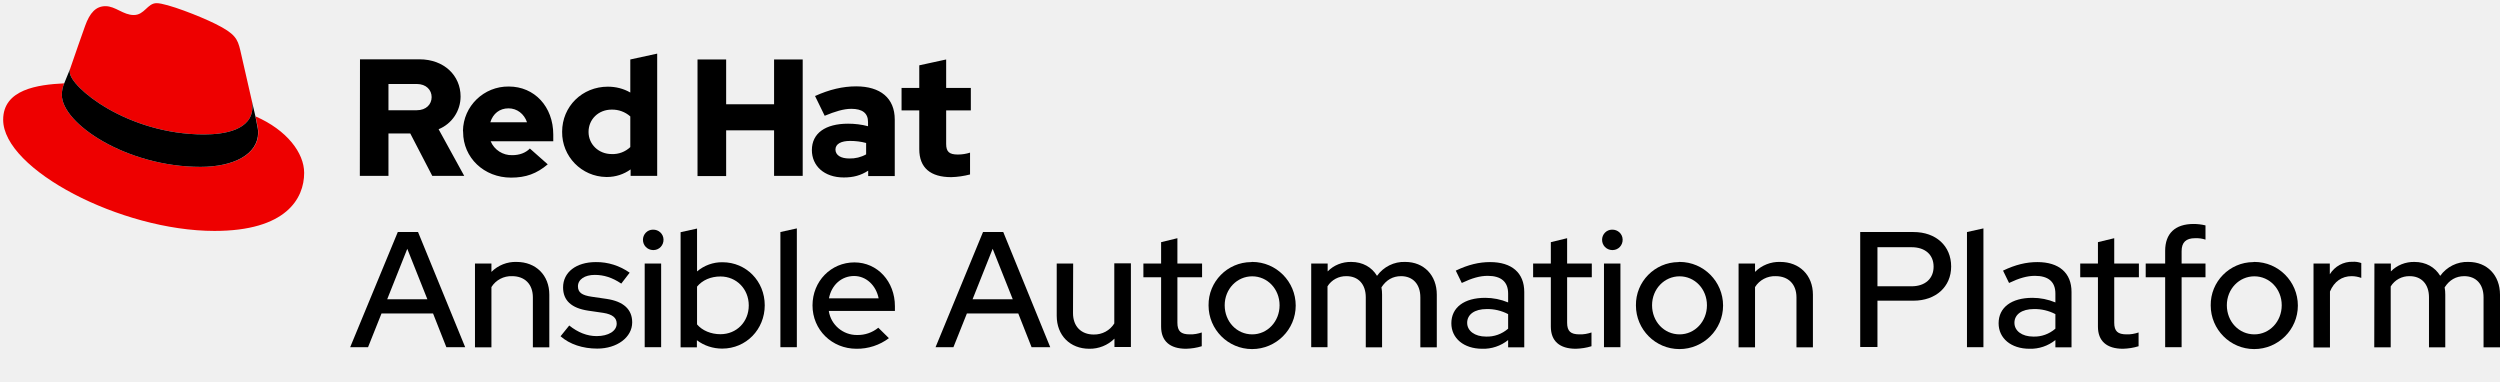
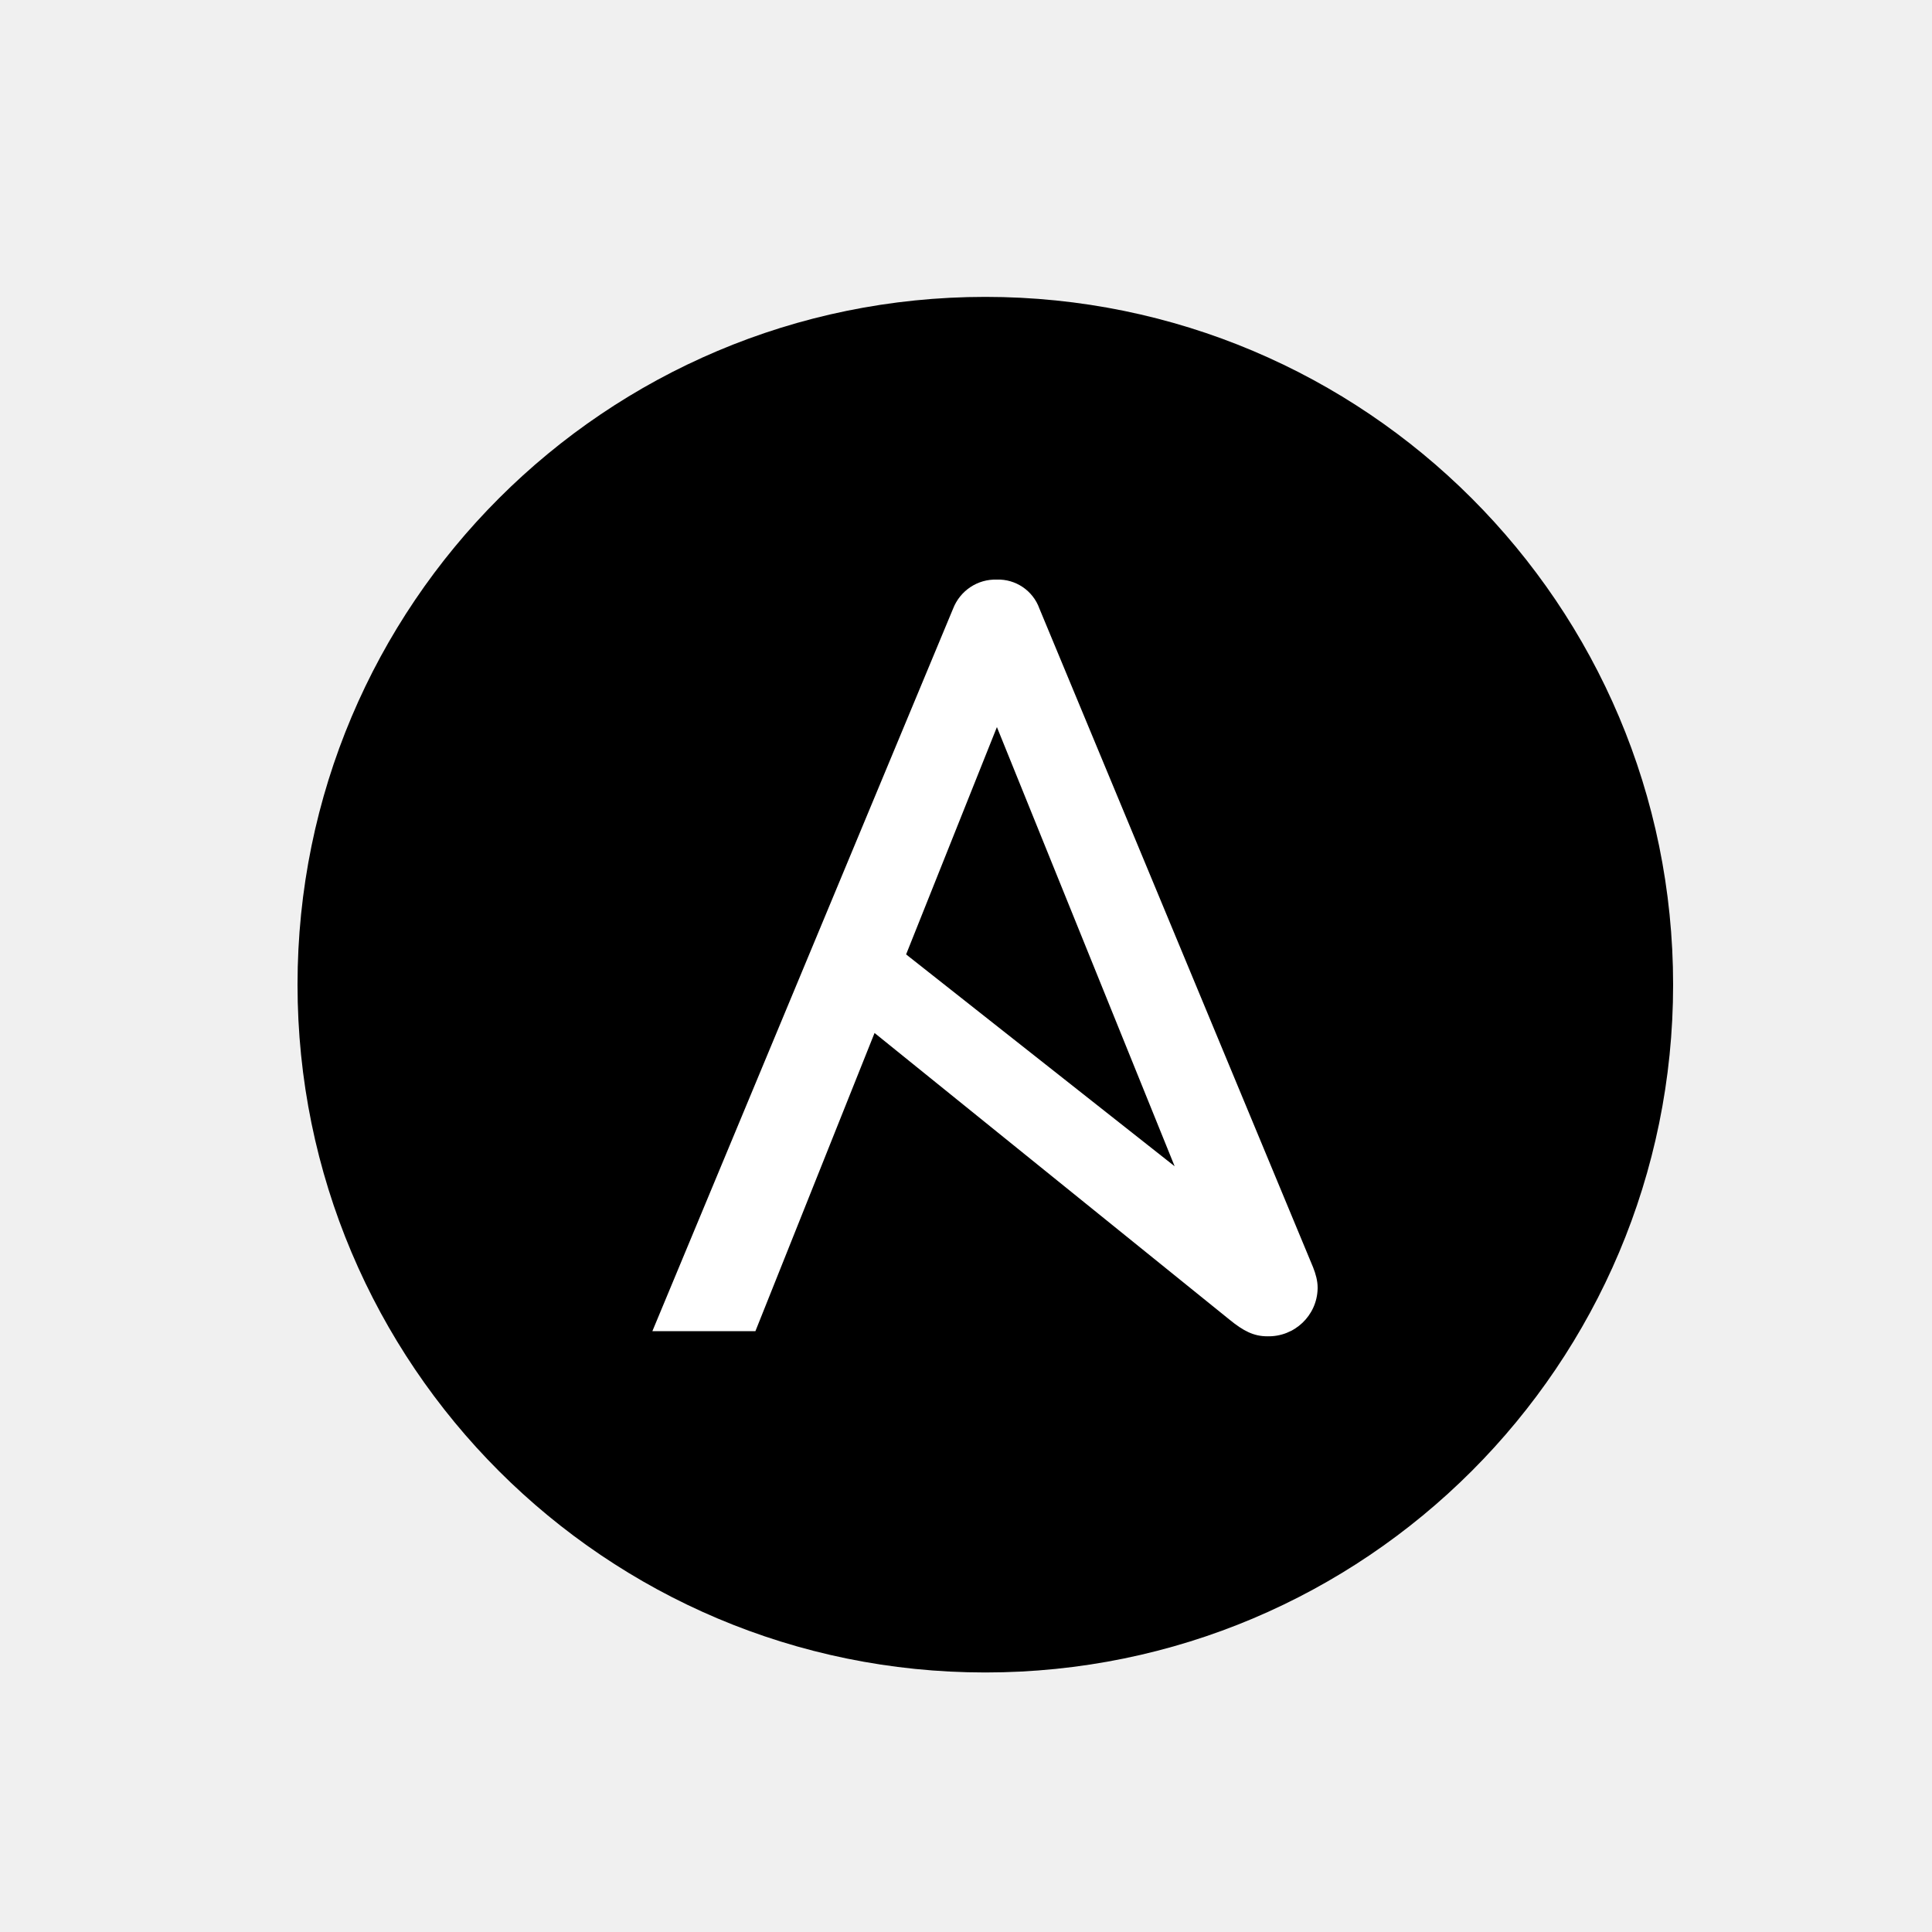
- <svg xmlns="http://www.w3.org/2000/svg" version="1.1" id="Logos" x="0px" y="0px" viewBox="0 0 1580.6 240.9" height="64px" style="enable-background:new 0 0 1580.6 240.9; color: inherit;" xml:space="preserve">
+ <svg xmlns="http://www.w3.org/2000/svg" version="1.1" id="logo" x="0px" y="0px" viewBox="0 0 300 300" style="enable-background:new 0 0 300 300;" xml:space="preserve">
  <style type="text/css">
- 		.st0 {
- 			fill: currentColor;
- 		}
- 
- 		.st1 {
- 			fill: #EE0000;
- 		}
- 	</style>
-   <g>
-     <path class="st0" d="M251.5,146.7h12.8l29.8,72.8h-11.9l-8.4-21.3h-32.6l-8.5,21.3h-11.3L251.5,146.7z M270.2,189.2l-12.7-31.9   l-12.7,31.9H270.2z" />
-     <path class="st0" d="M300.3,166.6h10.4v5.3c4.2-4.2,10-6.5,15.9-6.3c12.2,0,20.7,8.4,20.7,20.7v33.3h-10.4V188   c0-8.3-5.1-13.4-13.1-13.4c-5.3-0.2-10.3,2.4-13.1,6.9v38.1h-10.4V166.6z" />
-     <path class="st0" d="M359.9,205.8c5.5,4.4,11.3,6.7,17.3,6.7c7.5,0,12.7-3.2,12.7-7.9c0-3.7-2.7-5.9-8.5-6.8l-9.6-1.4   c-10.5-1.6-15.8-6.4-15.8-14.7c0-9.6,8.3-16,20.7-16c7.7-0.1,15.1,2.3,21.4,6.7l-5.3,6.9c-5.8-3.9-11.1-5.5-16.8-5.5   c-6.3,0-10.6,2.9-10.6,7.2c0,3.9,2.5,5.7,8.7,6.6l9.6,1.4c10.5,1.6,16,6.6,16,14.8c0,9.5-9.6,16.6-22.1,16.6   c-9.1,0-17.4-2.7-23.2-7.8L359.9,205.8z" />
-     <path class="st0" d="M406.5,151.6c0-3.5,2.8-6.4,6.3-6.4c0,0,0,0,0,0c3.6-0.1,6.6,2.6,6.7,6.2c0.1,3.6-2.6,6.6-6.2,6.7   c-0.2,0-0.3,0-0.5,0C409.3,158,406.5,155.2,406.5,151.6C406.5,151.6,406.5,151.6,406.5,151.6z M418,219.5h-10.4v-52.9H418V219.5z" />
-     <path class="st0" d="M456.6,220.4c-5.8,0-11.4-1.8-16-5.3v4.5h-10.3v-72.8l10.4-2.3v27.1c4.5-3.8,10.2-5.9,16.1-5.8   c15,0,26.7,12,26.7,27.2S471.8,220.4,456.6,220.4z M440.7,181.2v23.9c3.3,3.9,8.8,6.2,14.8,6.2c10.2,0,17.9-7.8,17.9-18.2   s-7.8-18.3-17.9-18.3C449.4,174.8,444.1,177.1,440.7,181.2z" />
-     <path class="st0" d="M503.8,219.5h-10.4v-72.8l10.4-2.3V219.5z" />
-     <path class="st0" d="M541.5,220.5c-15.6,0-27.8-12-27.8-27.4c0-15.3,11.7-27.2,26.5-27.2c14.6,0,25.6,12.1,25.6,27.7v3H524   c1.3,8.8,9,15.3,17.9,15.2c4.9,0.1,9.6-1.5,13.4-4.6l6.7,6.6C556.2,218.2,548.9,220.6,541.5,220.5z M524.1,188.6h31.4   c-1.6-8.1-7.8-14.1-15.5-14.1C532,174.5,525.7,180.2,524.1,188.6z" />
-     <path class="st0" d="M621.5,146.7h12.8l29.7,72.8h-11.8l-8.4-21.3h-32.5l-8.5,21.3h-11.3L621.5,146.7z M640.3,189.2l-12.7-31.9   l-12.7,31.9L640.3,189.2z" />
-     <path class="st0" d="M678.4,198c0,8.3,5.1,13.5,13.1,13.5c5.3,0.1,10.2-2.5,13-7v-38H715v52.9h-10.4v-5.3c-4.2,4.2-10,6.5-15.9,6.4   c-12.2,0-20.6-8.5-20.6-20.8v-33.1h10.4L678.4,198z" />
-     <path class="st0" d="M734.1,175.3h-11.2v-8.7h11.2v-13.5l10.3-2.5v16H760v8.7h-15.6V204c0,5.4,2.2,7.4,7.8,7.4   c2.6,0.1,5.2-0.4,7.6-1.2v8.7c-3.2,1-6.5,1.5-9.9,1.6c-10.3,0-15.8-4.9-15.8-14L734.1,175.3z" />
-     <path class="st0" d="M791.7,165.6c15.2,0,27.5,12.4,27.5,27.6c0,15.2-12.4,27.5-27.6,27.5c-15.2,0-27.5-12.4-27.5-27.6c0,0,0,0,0,0   c-0.2-15,11.9-27.3,26.9-27.4C791.3,165.6,791.5,165.6,791.7,165.6z M809,193c0-10.3-7.7-18.3-17.3-18.3s-17.4,8-17.4,18.3   s7.6,18.4,17.4,18.4C801.3,211.4,809,203.3,809,193z" />
-     <path class="st0" d="M829,166.6h10.4v5c3.9-4,9.3-6.1,14.9-6c7.2,0,13,3.3,16.3,8.8c4.1-5.7,10.8-9.1,17.9-8.8   c11.7,0,19.9,8.4,19.9,20.7v33.3H898V188c0-8.3-4.7-13.4-12.2-13.4c-5.2,0-9.4,2.4-12.4,7.1c0.3,1.5,0.4,3,0.4,4.6v33.3h-10.3V188   c0-8.3-4.7-13.4-12.2-13.4c-4.9-0.1-9.4,2.3-12,6.4v38.5H829V166.6z" />
-     <path class="st0" d="M917.6,204.4c0-10,8.1-16.1,21.4-16.1c5,0,9.9,1,14.5,2.9v-5.6c0-7.5-4.5-11.2-12.9-11.2   c-4.9,0-9.9,1.4-16.4,4.5l-3.8-7.8c7.9-3.8,14.8-5.4,21.7-5.4c13.7,0,21.6,6.8,21.6,18.9v35h-10.2V215c-4.6,3.7-10.5,5.7-16.4,5.5   C925.5,220.5,917.6,213.9,917.6,204.4z M939.5,212.8c5.1,0.2,10.1-1.6,14-5v-9.2c-4.2-2.2-8.9-3.3-13.6-3.2   c-7.6,0-12.3,3.4-12.3,8.7C927.6,209.2,932.4,212.8,939.5,212.8L939.5,212.8z" />
-     <path class="st0" d="M980.5,175.3h-11.2v-8.7h11.2v-13.5l10.3-2.5v16h15.6v8.7h-15.6V204c0,5.4,2.2,7.4,7.8,7.4   c2.6,0.1,5.2-0.4,7.6-1.2v8.7c-3.2,1-6.5,1.5-9.9,1.6c-10.3,0-15.8-4.9-15.8-14L980.5,175.3z" />
-     <path class="st0" d="M1012.9,151.6c0-3.5,2.8-6.4,6.3-6.4c0,0,0,0,0,0c3.6-0.1,6.6,2.6,6.7,6.2c0.1,3.6-2.6,6.6-6.2,6.7   c-0.2,0-0.3,0-0.5,0C1015.7,158,1012.9,155.2,1012.9,151.6C1012.9,151.6,1012.9,151.6,1012.9,151.6z M1024.5,219.5h-10.4v-52.9   h10.4V219.5z" />
-     <path class="st0" d="M1061.9,165.6c15.2,0,27.5,12.4,27.5,27.6s-12.4,27.5-27.6,27.5c-15.2,0-27.5-12.4-27.5-27.6c0,0,0,0,0,0   c-0.2-15,11.9-27.3,26.9-27.4C1061.4,165.6,1061.7,165.6,1061.9,165.6z M1079.2,193c0-10.3-7.7-18.3-17.3-18.3s-17.4,8-17.4,18.3   s7.6,18.4,17.4,18.4C1071.5,211.4,1079.2,203.3,1079.2,193z" />
-     <path class="st0" d="M1099.2,166.6h10.4v5.3c4.2-4.2,10-6.5,15.9-6.3c12.2,0,20.7,8.4,20.7,20.7v33.3h-10.4V188   c0-8.3-5.1-13.4-13.1-13.4c-5.3-0.2-10.3,2.4-13.1,6.9v38.1h-10.4V166.6z" />
-   </g>
-   <g>
-     <path class="st0" d="M1176.1,146.7h33.7c14.2,0,23.8,8.8,23.8,21.8c0,12.8-9.7,21.6-23.8,21.6H1187v29.3h-10.9V146.7z M1187,156.3   V181h21.6c8.5,0,13.9-4.8,13.9-12.4s-5.4-12.3-13.9-12.3L1187,156.3z" />
-     <path class="st0" d="M1254,219.5h-10.4v-72.8l10.4-2.3V219.5z" />
-     <path class="st0" d="M1263.6,204.4c0-10,8.1-16.1,21.4-16.1c5,0,9.9,1,14.5,2.9v-5.6c0-7.5-4.5-11.2-12.9-11.2   c-4.9,0-9.9,1.4-16.4,4.5l-3.8-7.8c7.9-3.8,14.8-5.4,21.7-5.4c13.7,0,21.6,6.8,21.6,18.9v35h-10.2V215c-4.6,3.7-10.5,5.7-16.4,5.5   C1271.5,220.5,1263.6,213.9,1263.6,204.4z M1285.5,212.8c5.1,0.2,10.1-1.6,14-5v-9.2c-4.2-2.2-8.9-3.3-13.6-3.2   c-7.6,0-12.3,3.4-12.3,8.7C1273.6,209.2,1278.4,212.8,1285.5,212.8z" />
-     <path class="st0" d="M1326.4,175.3h-11.2v-8.7h11.2v-13.5l10.3-2.5v16h15.6v8.7h-15.6V204c0,5.4,2.2,7.4,7.8,7.4   c2.6,0.1,5.2-0.4,7.6-1.2v8.7c-3.2,1-6.5,1.5-9.9,1.6c-10.3,0-15.8-4.9-15.8-14V175.3z" />
-     <path class="st0" d="M1368.9,166.6v-8c0-11,6.3-17,18-17c2.5,0,5,0.3,7.5,0.9v9c-2.1-0.7-4.3-1-6.6-0.9c-5.7,0-8.5,2.6-8.5,8.2v7.8   h15.1v8.7h-15.1v44.2h-10.4v-44.2h-12.3v-8.7H1368.9z" />
-     <path class="st0" d="M1425.3,165.6c15.2,0,27.5,12.4,27.5,27.6c0,15.2-12.4,27.5-27.6,27.5c-15.2,0-27.5-12.4-27.5-27.6   c0,0,0,0,0,0c-0.2-15,11.9-27.3,26.9-27.4C1424.9,165.6,1425.1,165.6,1425.3,165.6z M1442.6,193c0-10.3-7.7-18.3-17.3-18.3   s-17.4,8-17.4,18.3s7.6,18.4,17.4,18.4C1434.9,211.4,1442.6,203.3,1442.6,193z" />
-     <path class="st0" d="M1462.6,166.6h10.4v6.8c3.1-5,8.6-8.1,14.6-7.9c1.8-0.1,3.6,0.2,5.3,0.8v9.4c-2-0.7-4-1.1-6.1-1.1   c-6.1,0-11,3.3-13.7,9.7v35.4h-10.4V166.6z" />
-     <path class="st0" d="M1501.2,166.6h10.4v5c3.9-4,9.3-6.1,14.9-6c7.2,0,13,3.3,16.3,8.8c4.1-5.7,10.8-9.1,17.9-8.8   c11.7,0,19.9,8.4,19.9,20.7v33.3h-10.4V188c0-8.3-4.7-13.4-12.2-13.4c-5.2,0-9.4,2.4-12.4,7.1c0.3,1.5,0.4,3,0.4,4.6v33.3h-10.3   V188c0-8.3-4.7-13.4-12.2-13.4c-4.9-0.1-9.4,2.3-12,6.5v38.5h-10.4L1501.2,166.6z" />
-   </g>
-   <path class="st1" d="M129,85c12.5,0,30.6-2.6,30.6-17.5c0-1.1-0.1-2.3-0.3-3.4l-7.4-32.4c-1.7-7.1-3.2-10.4-15.7-16.6  C126.4,10.2,105.3,2,99,2c-5.8,0-7.6,7.5-14.4,7.5c-6.7,0-11.6-5.6-17.9-5.6c-6,0-9.9,4.1-12.9,12.5c0,0-8.4,23.7-9.5,27.2  c-0.2,0.6-0.3,1.3-0.2,1.9C44,54.8,80.3,85,129,85 M161.6,73.6c1.7,8.2,1.7,9.1,1.7,10.1c0,14-15.7,21.8-36.4,21.8  C80,105.5,39.1,78.1,39.1,60c0-2.5,0.5-5,1.5-7.3C23.8,53.5,2,56.5,2,75.7C2,107.2,76.6,146,135.6,146c45.3,0,56.7-20.5,56.7-36.7  C192.3,96.6,181.3,82.2,161.6,73.6" />
-   <path d="M161.5,73.6c1.7,8.2,1.7,9.1,1.7,10.1c0,14-15.7,21.8-36.4,21.8C80,105.5,39.1,78.1,39.1,60c0-2.5,0.5-5,1.5-7.3l3.7-9.1  c-0.2,0.6-0.3,1.3-0.2,1.9C44,54.8,80.3,85,129,85c12.5,0,30.6-2.6,30.6-17.5c0-1.1-0.1-2.3-0.3-3.4L161.5,73.6z" />
-   <path class="st0" d="M581.2,94.3c0,11.9,7.2,17.7,20.2,17.7c4-0.1,8-0.7,11.9-1.7V96.5c-2.5,0.8-5.1,1.2-7.7,1.2  c-5.4,0-7.4-1.7-7.4-6.7V69.8h15.6V55.6h-15.6v-18l-17,3.7v14.3H570v14.2h11.2L581.2,94.3z M528.2,94.6c0-3.7,3.7-5.5,9.3-5.5  c3.4,0,6.8,0.4,10.1,1.3v7.2c-3.2,1.8-6.9,2.7-10.6,2.6C531.5,100.2,528.3,98.1,528.2,94.6 M533.5,112.2c6,0,10.8-1.3,15.4-4.3v3.4  h16.8V75.6c0-13.6-9.1-21-24.4-21c-8.5,0-16.9,2-26,6.1l6.1,12.5c6.5-2.7,12-4.4,16.8-4.4c7,0,10.6,2.7,10.6,8.3v2.7  c-4.1-1.1-8.4-1.6-12.6-1.6c-14.3,0-22.9,6-22.9,16.7C513.3,104.8,521,112.2,533.5,112.2 M441,111.3h18.1V82.4h30.3v28.8h18.1V37.6  h-18.1v28.3h-30.3V37.6H441L441,111.3z M372.1,83.4c0-8,6.3-14.1,14.6-14.1c4.3-0.1,8.5,1.4,11.8,4.3V93c-3.2,3-7.4,4.6-11.8,4.4  C378.5,97.4,372.1,91.3,372.1,83.4 M398.7,111.2h16.8V33.9l-17,3.7v20.9c-4.3-2.5-9.2-3.7-14.2-3.7c-16.2,0-28.9,12.5-28.9,28.5  c-0.2,15.6,12.3,28.4,27.9,28.6c0.2,0,0.3,0,0.5,0c5.4,0,10.6-1.7,14.9-4.8V111.2z M321.5,68.5c5.4,0,9.9,3.5,11.7,8.8H310  C311.7,71.8,315.9,68.5,321.5,68.5 M292.8,83.5c0,16.2,13.2,28.8,30.3,28.8c9.4,0,16.2-2.5,23.2-8.4l-11.3-10  c-2.6,2.7-6.5,4.2-11.1,4.2c-5.9,0.2-11.4-3.3-13.7-8.8h39.6v-4.2c0-17.7-11.9-30.4-28.1-30.4c-15.8-0.2-28.8,12.4-29,28.1  C292.8,83,292.8,83.2,292.8,83.5 M263.5,53.1c6,0,9.4,3.8,9.4,8.3s-3.4,8.3-9.4,8.3h-17.9V53.1H263.5z M227.5,111.2h18.1V84.4h13.8  l13.9,26.8h20.2l-16.2-29.5c8.4-3.4,13.9-11.6,13.9-20.7c0-13.2-10.4-23.5-26-23.5h-37.6L227.5,111.2z" />
+ 	.st0{fill:currentColor;}
+     .st1 { fill: #fff; }
+     .pf-v6-theme-dark .st1 { fill: #000; }
+ </style>
+   <path class="st0" d="M259.8,152.9c0,59-47.8,106.8-106.8,106.8c-59,0-106.8-47.8-106.8-106.8S94,46.1,153,46.1c0,0,0,0,0,0  C212,46.1,259.8,93.9,259.8,152.9C259.8,152.9,259.8,152.9,259.8,152.9" />
+   <path class="st1" d="M154.8,112.9l27.6,68.2l-41.7-32.9L154.8,112.9z M203.9,196.8L161.4,94.5c-1-2.8-3.7-4.6-6.6-4.5  c-3-0.1-5.7,1.7-6.8,4.5l-46.7,112.2h16l18.5-46.3l55.1,44.5c2.2,1.8,3.8,2.6,5.9,2.6c4.2,0.1,7.7-3.2,7.8-7.4c0-0.1,0-0.1,0-0.2  C204.6,198.9,204.3,197.8,203.9,196.8" />
</svg>
